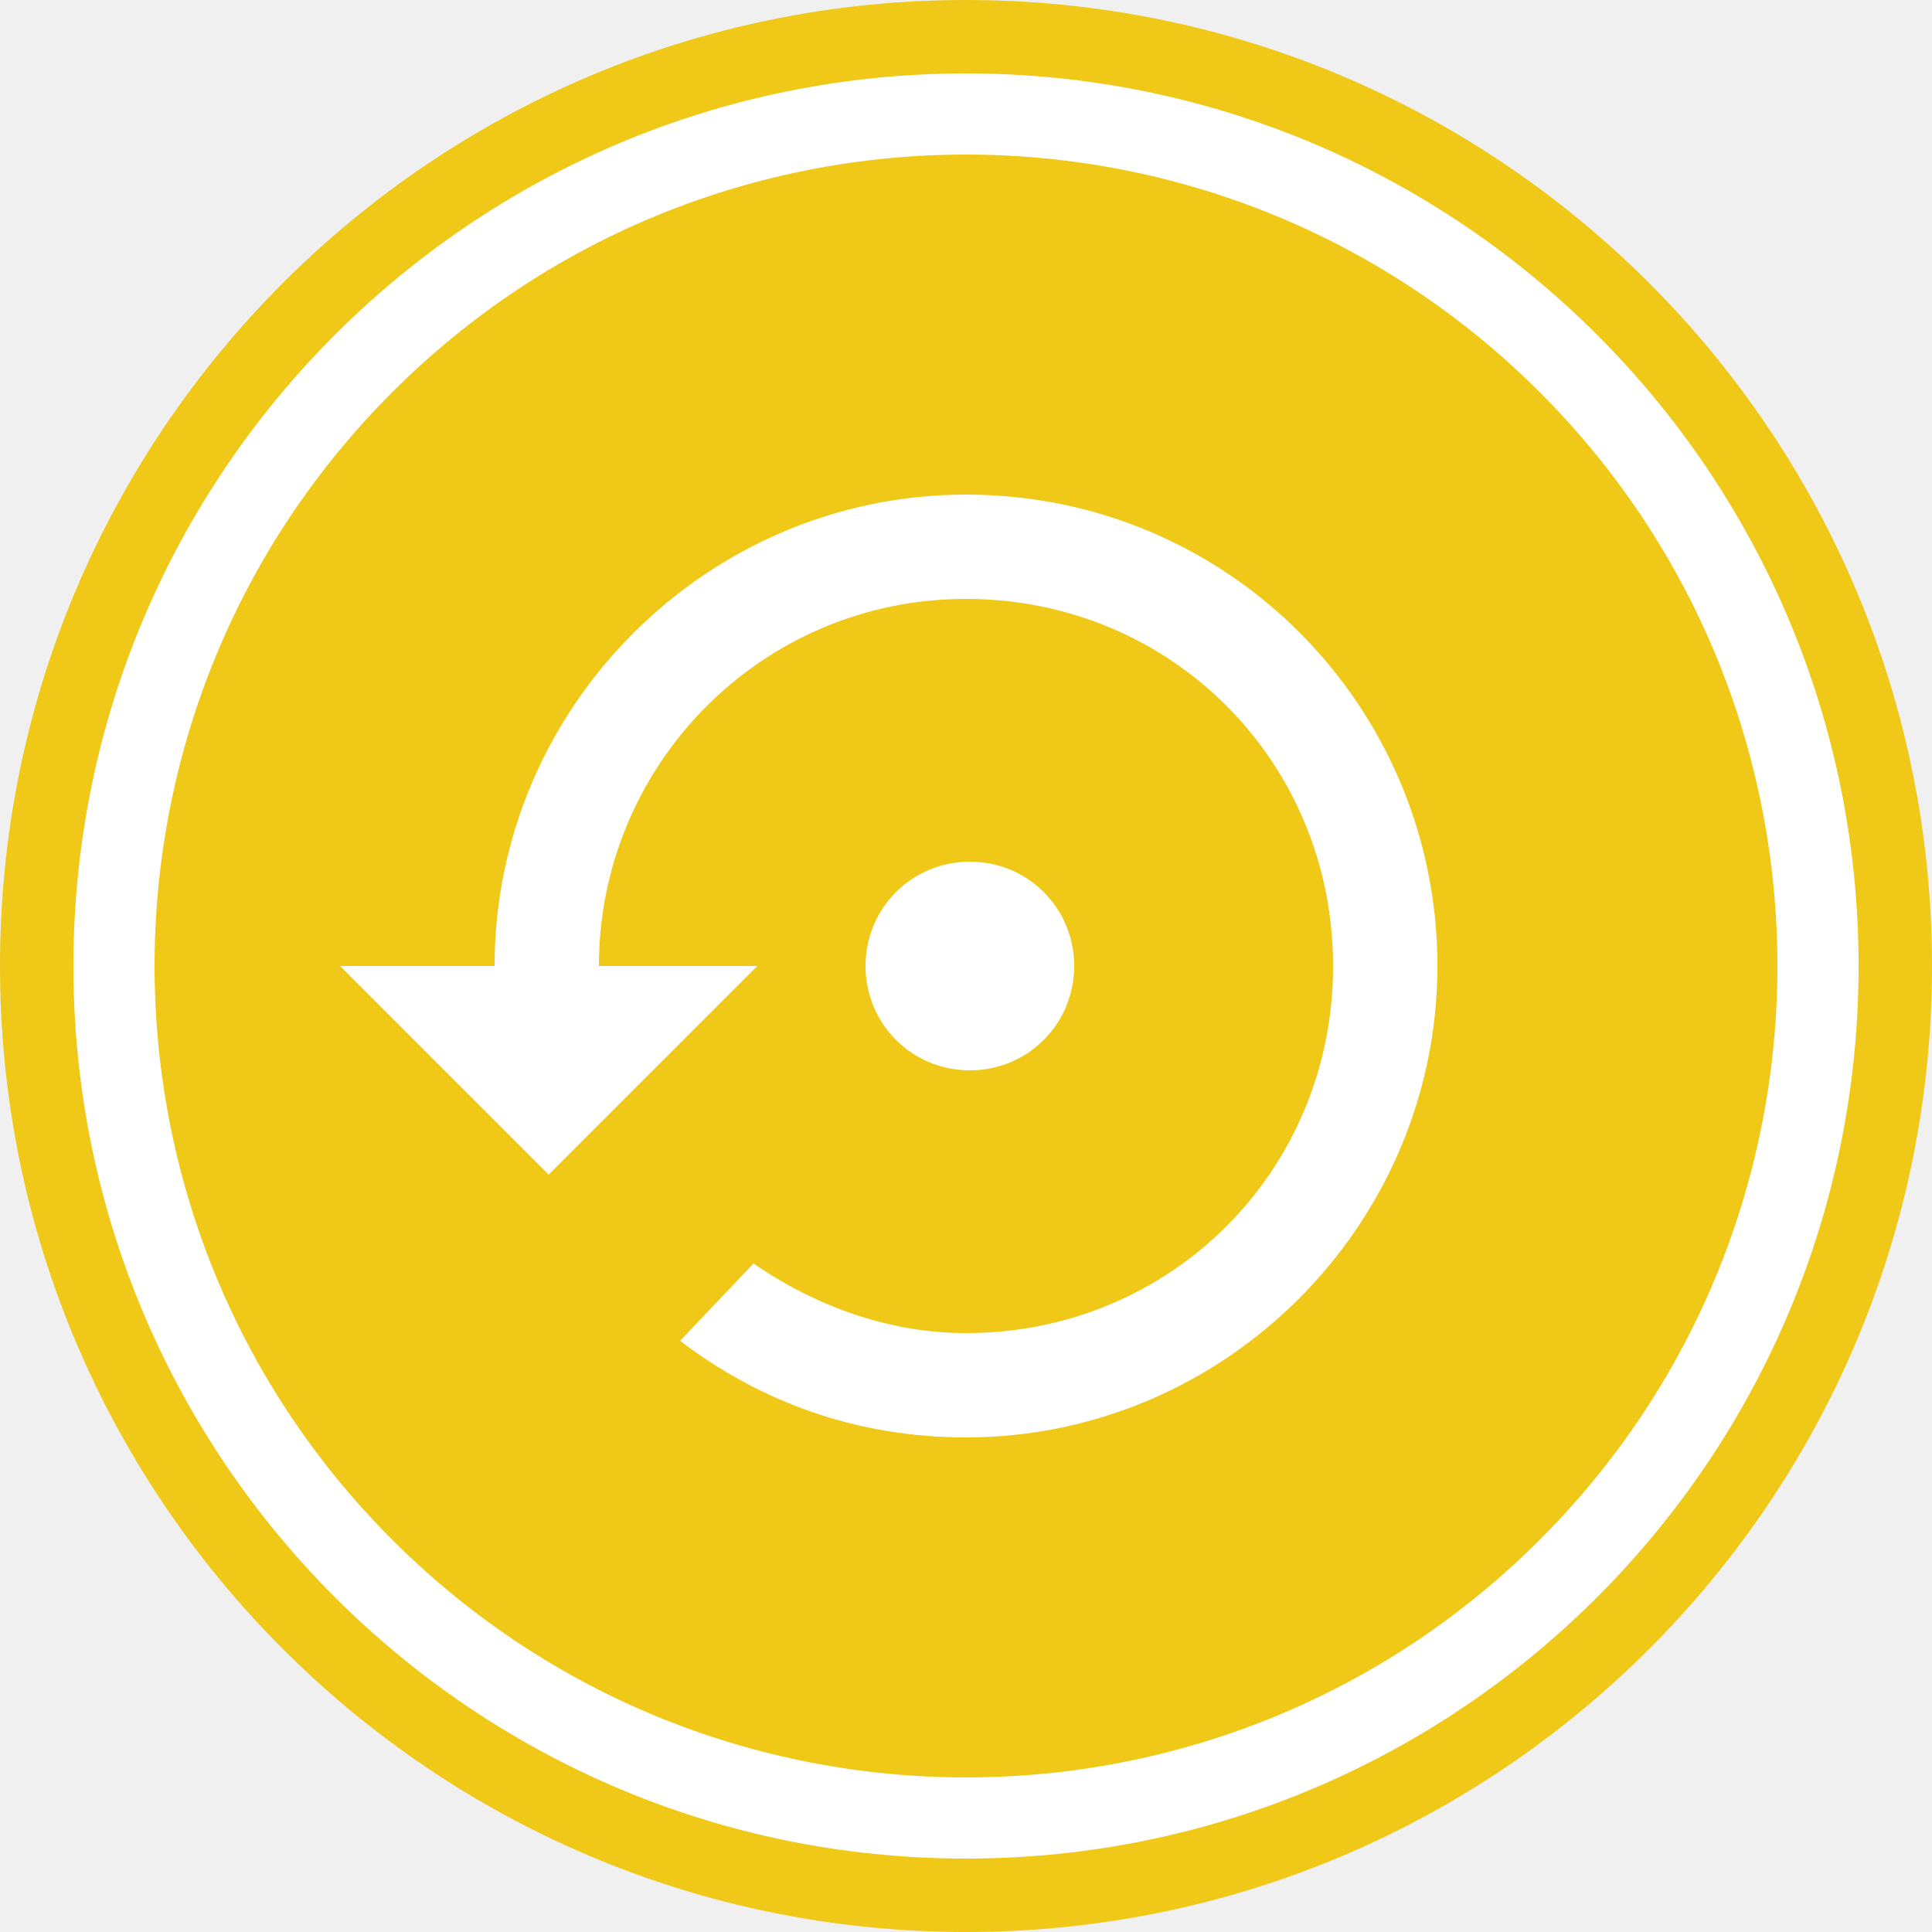
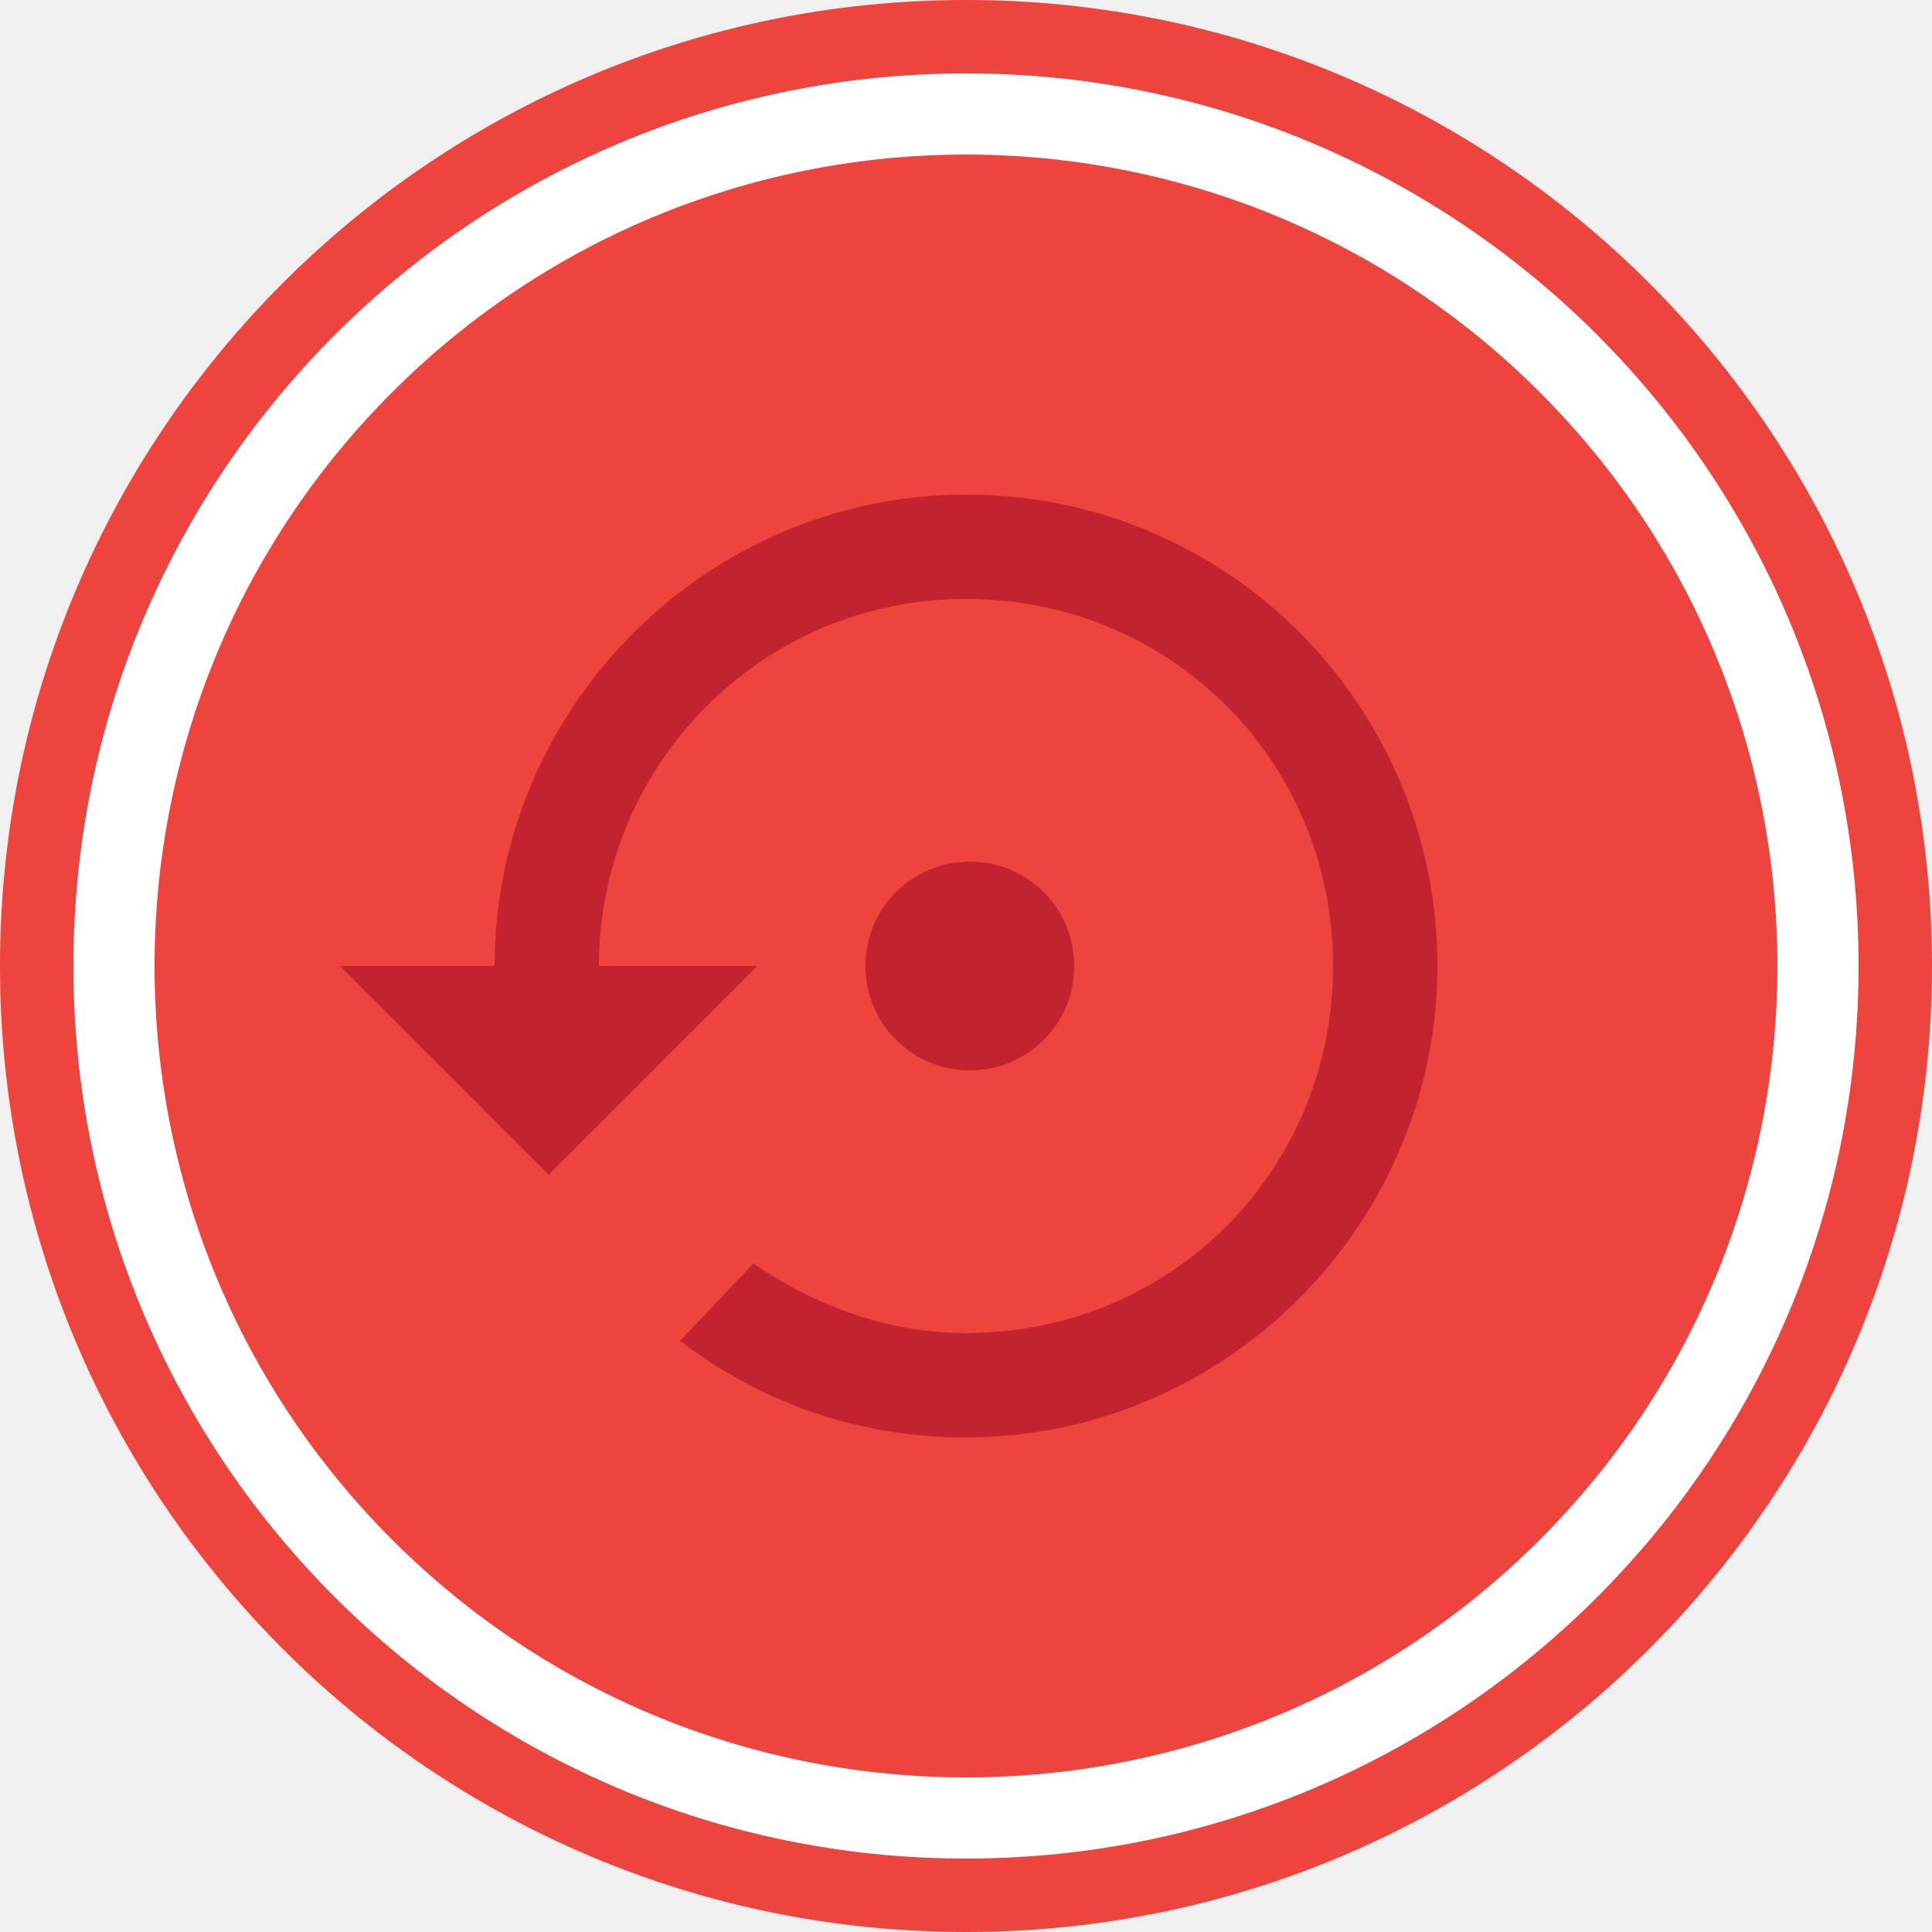
<svg xmlns="http://www.w3.org/2000/svg" version="1.1" id="Слой_1" shape-rendering="geometricPrecision" text-rendering="geometricPrecision" image-rendering="optimizeQuality" x="0px" y="0px" viewBox="0 0 50 50" style="enable-background:new 0 0 50 50;" xml:space="preserve">
-   <style type="text/css">
+   <defs id="defs17" />
+   <style type="text/css" id="style2">
	.st0{fill:#EFC818;}
	.st1{fill:#FFFFFF;}
</style>
-   <circle class="st0" cx="25" cy="25" r="25" />
-   <circle class="st1" cx="25" cy="25" r="21.7" />
-   <circle class="st1" cx="25" cy="25" r="23.1" />
-   <ellipse transform="matrix(0.7071 -0.7071 0.7071 0.7071 -10.3552 24.9997)" class="st0" cx="25" cy="25" rx="21" ry="21" />
-   <path class="st1" d="M27.8,25c0-1.5-1.2-2.7-2.7-2.7s-2.7,1.2-2.7,2.7s1.2,2.7,2.7,2.7S27.8,26.5,27.8,25z M25,12.8  c-6.7,0-12.2,5.5-12.2,12.2h-4l5.4,5.4l5.4-5.4h-4.1c0-5.2,4.2-9.5,9.5-9.5s9.5,4.2,9.5,9.5s-4.2,9.5-9.5,9.5c-2,0-3.9-0.7-5.5-1.8  l-1.9,2c2.1,1.6,4.6,2.5,7.4,2.5c6.7,0,12.2-5.5,12.2-12.2S31.8,12.8,25,12.8z" />
+   <circle class="st0" cx="25" cy="25" r="25" id="circle4" style="fill:#ed443e;fill-opacity:1" />
+   <circle class="st1" cx="25" cy="25" r="21.7" id="circle6" />
+   <circle class="st1" cx="25" cy="25" r="23.1" id="circle8" style="fill:#ffffff" />
+   <ellipse transform="matrix(0.7071 -0.7071 0.7071 0.7071 -10.3552 24.9997)" class="st0" cx="25" cy="25" rx="21" ry="21" id="ellipse10" style="fill:#ed443e;fill-opacity:1" />
+   <path class="st1" d="M27.8,25c0-1.5-1.2-2.7-2.7-2.7s-2.7,1.2-2.7,2.7s1.2,2.7,2.7,2.7S27.8,26.5,27.8,25z M25,12.8  c-6.7,0-12.2,5.5-12.2,12.2h-4l5.4,5.4l5.4-5.4h-4.1c0-5.2,4.2-9.5,9.5-9.5s9.5,4.2,9.5,9.5s-4.2,9.5-9.5,9.5c-2,0-3.9-0.7-5.5-1.8  l-1.9,2c2.1,1.6,4.6,2.5,7.4,2.5c6.7,0,12.2-5.5,12.2-12.2S31.8,12.8,25,12.8z" id="path12" />
+   <style id="style826" type="text/css">
+ 	.st0{fill:#ED443E;}
+ 	.st1{fill:#C2232F;}
+ 	.st2{fill:#25A9E0;}
+ </style>
</svg>
